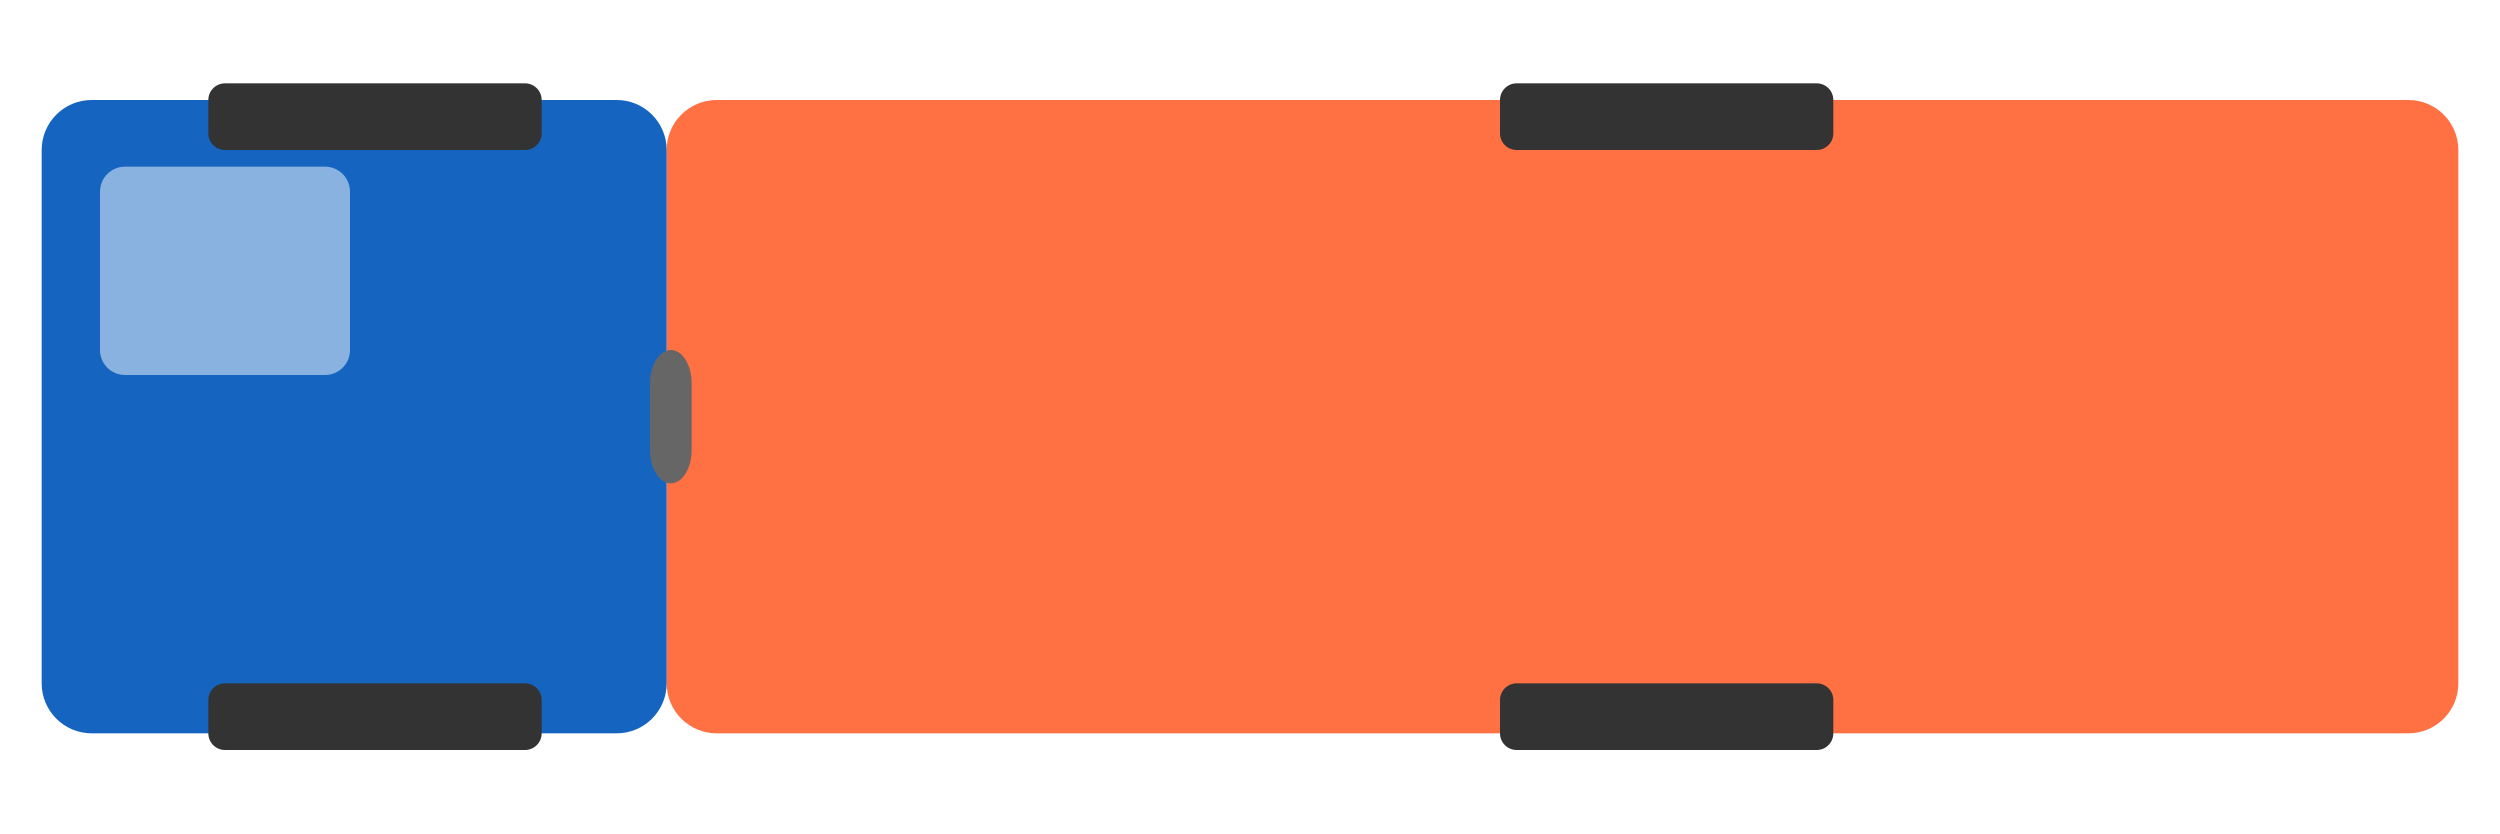
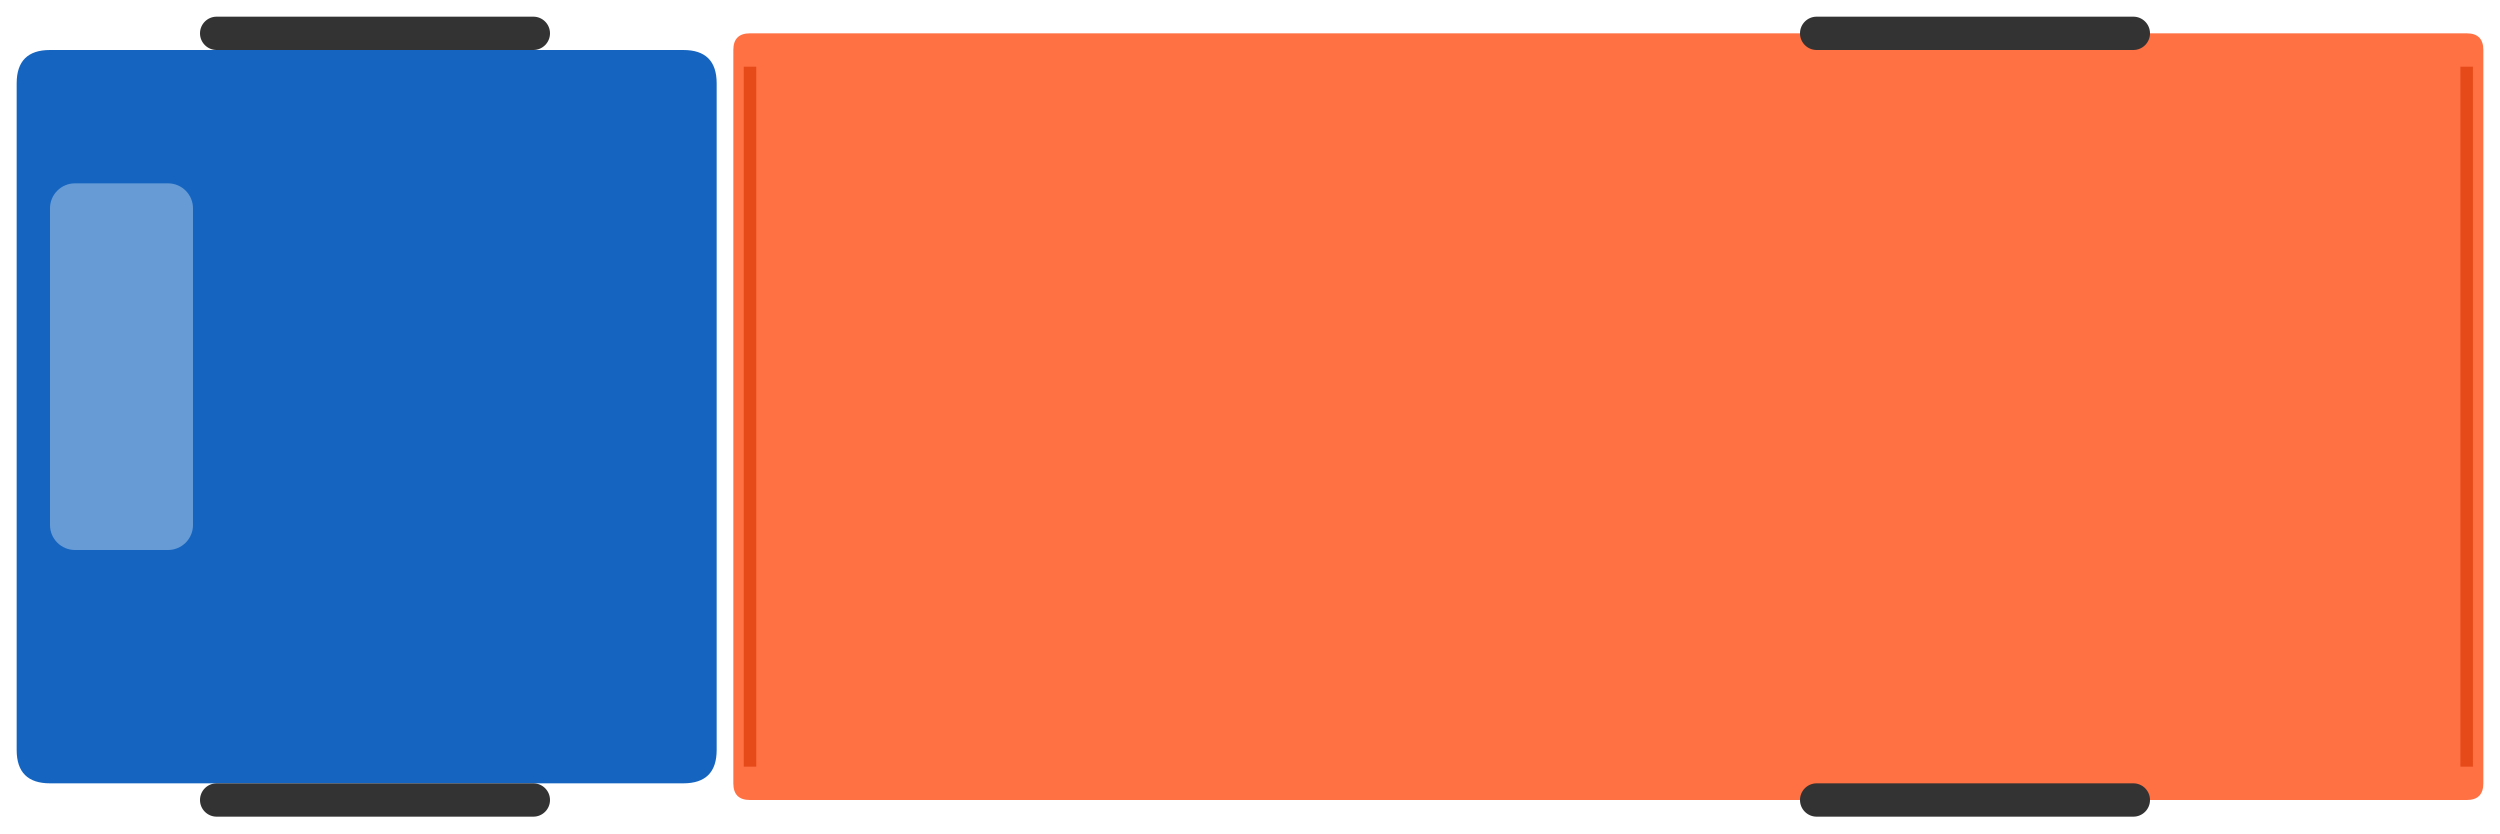
<svg xmlns="http://www.w3.org/2000/svg" viewBox="0 0 300 100">
-   <rect x="80" y="12" width="215" height="76" rx="6" fill="#FF7043" />
-   <rect x="5" y="12" width="75" height="76" rx="6" fill="#1565C0" />
-   <rect x="12" y="20" width="30" height="25" rx="3" fill="rgba(255,255,255,0.5)" />
-   <rect x="78" y="42" width="5" height="16" rx="4" fill="#666" />
-   <rect x="25" y="10" width="40" height="8" rx="2" fill="#333" />
-   <rect x="25" y="82" width="40" height="8" rx="2" fill="#333" />
-   <rect x="180" y="10" width="40" height="8" rx="2" fill="#333" />
-   <rect x="180" y="82" width="40" height="8" rx="2" fill="#333" />
+   <path d="M 90,4 L 296,4 Q 298,4 298,6 L 298,94 Q 298,96 296,96 L 90,96 Q 88,96 88,94 L 88,6 Q 88,4 90,4 Z" fill="#FF7043" />
+   <path d="M 6,6 L 82,6 Q 86,6 86,10 L 86,90 Q 86,94 82,94 L 6,94 Q 2,94 2,90 L 2,10 Q 2,6 6,6 Z" fill="#1565C0" />
+   <rect x="6" y="22.0" width="17.16" height="44.0" rx="3" fill="rgba(255,255,255,0.35)" />
+   <line x1="90" y1="8" x2="90" y2="92" stroke="#E64A19" stroke-width="1.5" />
+   <line x1="296" y1="8" x2="296" y2="92" stroke="#E64A19" stroke-width="1.5" />
+   <rect x="24.0" y="2" width="42" height="4" rx="2" fill="#333" />
+   <rect x="24.0" y="94" width="42" height="4" rx="2" fill="#333" />
+   <rect x="216.0" y="2" width="42" height="4" rx="2" fill="#333" />
+   <rect x="216.0" y="94" width="42" height="4" rx="2" fill="#333" />
</svg>
